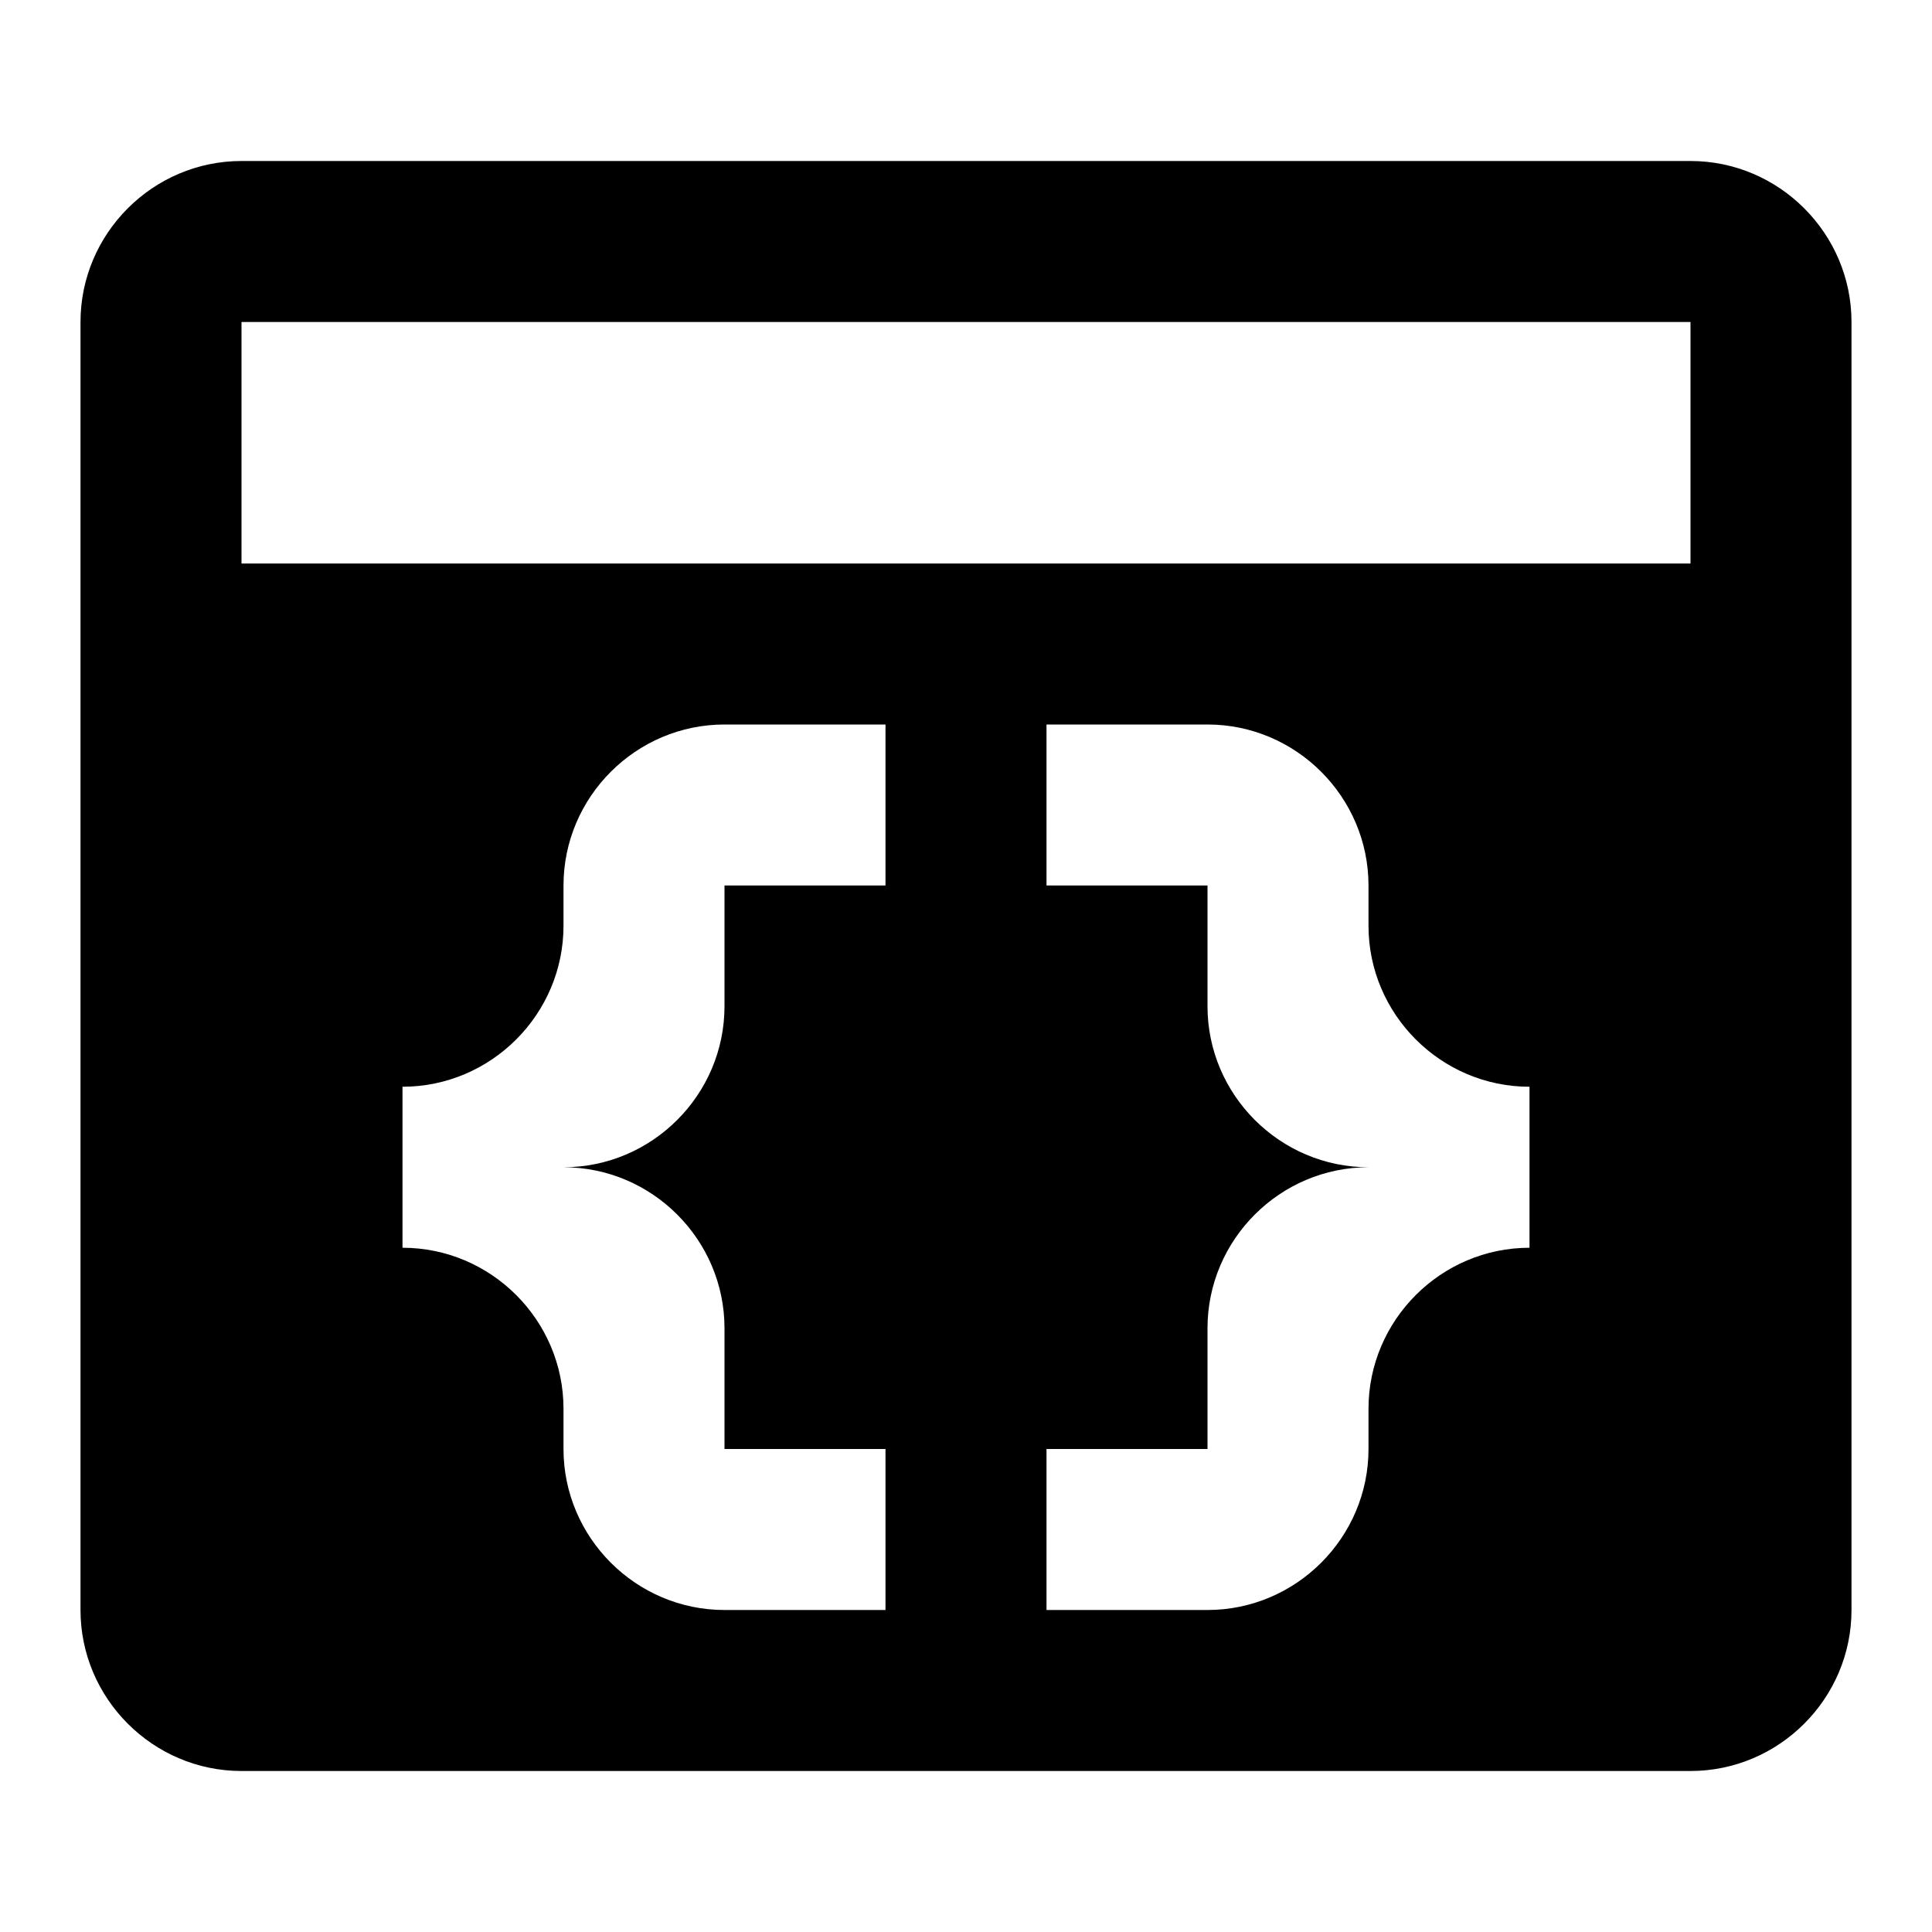
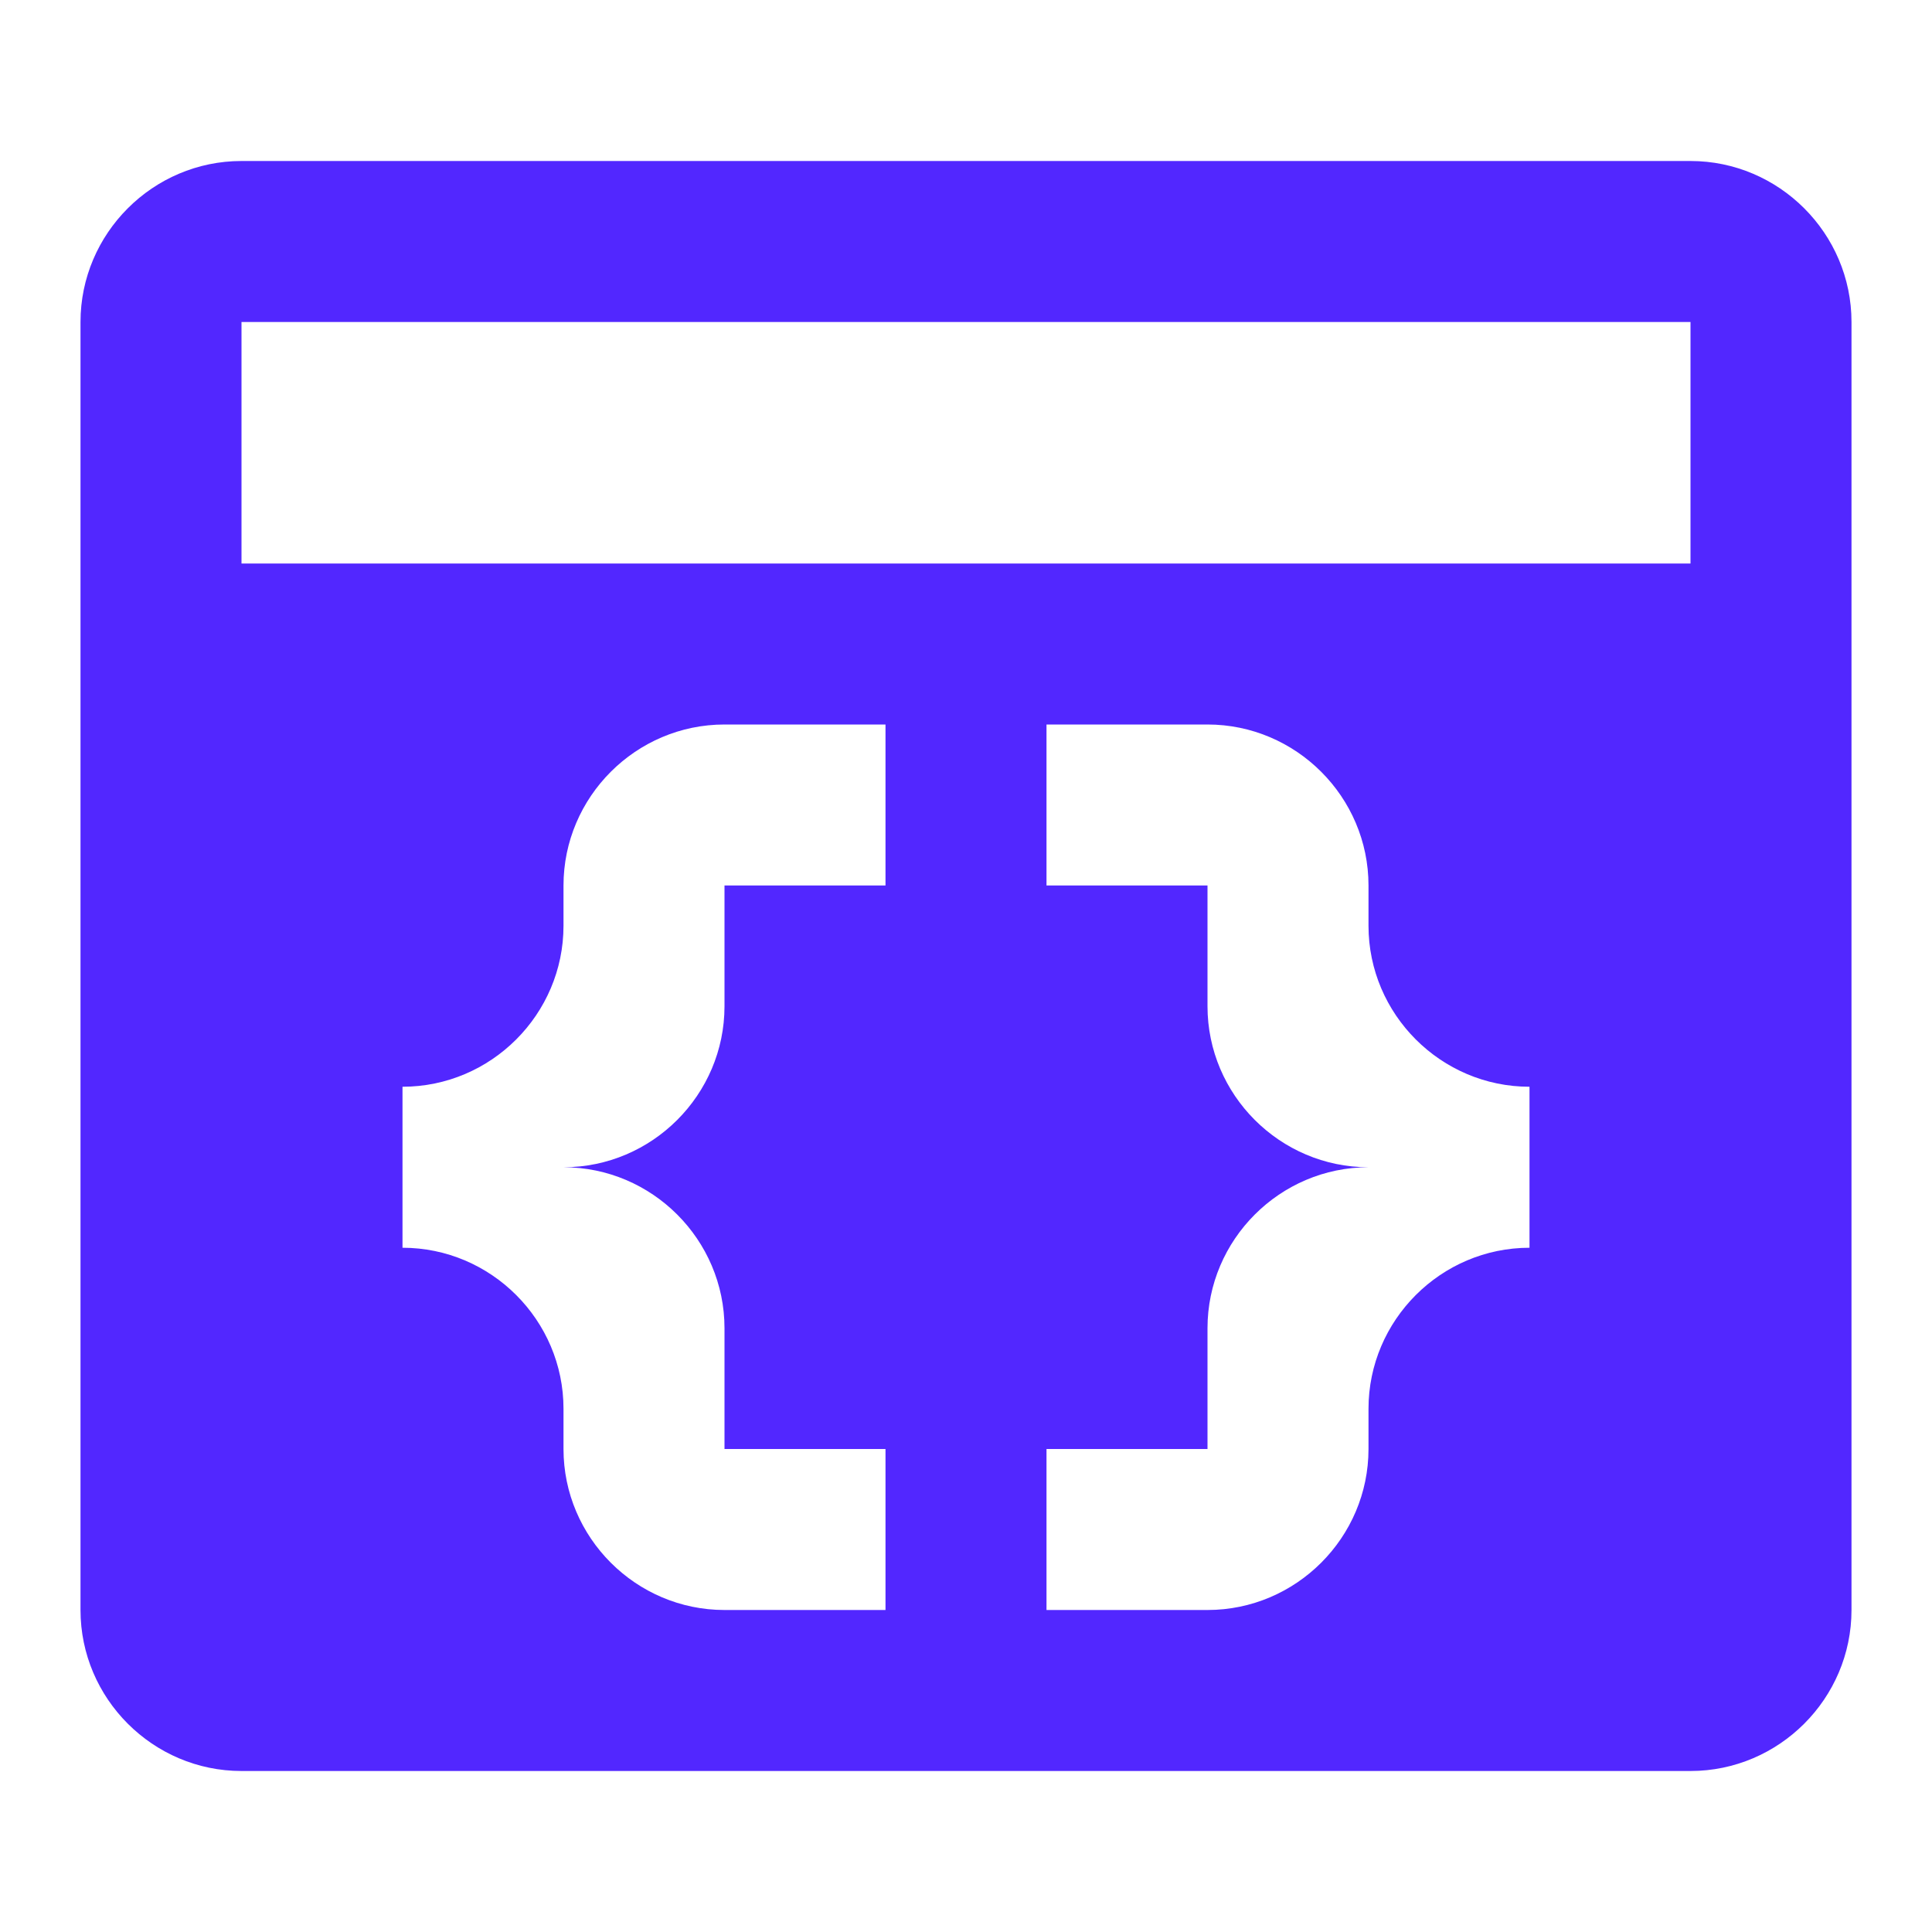
<svg xmlns="http://www.w3.org/2000/svg" width="1em" height="1em" viewBox="0 0 24 24">
-   <path fill="currentColor" d="M21 2H3c-1.1 0-2 .9-2 2v16c0 1.1.9 2 2 2h18c1.1 0 2-.9 2-2V4c0-1.1-.9-2-2-2m-10 9H9v1.5c0 1.1-.9 2-2 2c1.1 0 2 .9 2 2V18h2v2H9c-1.1 0-2-.9-2-2v-.5c0-1.1-.9-2-2-2v-2c1.1 0 2-.9 2-2V11c0-1.1.9-2 2-2h2zm8 4.5c-1.1 0-2 .9-2 2v.5c0 1.1-.9 2-2 2h-2v-2h2v-1.5c0-1.1.9-2 2-2c-1.1 0-2-.9-2-2V11h-2V9h2c1.1 0 2 .9 2 2v.5c0 1.1.9 2 2 2zM21 7H3V4h18z" />
+   <path fill="#5227FF" d="M21 2H3c-1.1 0-2 .9-2 2v16c0 1.1.9 2 2 2h18c1.1 0 2-.9 2-2V4c0-1.1-.9-2-2-2m-10 9H9v1.5c0 1.1-.9 2-2 2c1.1 0 2 .9 2 2V18h2v2H9c-1.1 0-2-.9-2-2v-.5c0-1.1-.9-2-2-2v-2c1.1 0 2-.9 2-2V11c0-1.1.9-2 2-2h2zm8 4.5c-1.1 0-2 .9-2 2v.5c0 1.1-.9 2-2 2h-2v-2h2v-1.5c0-1.1.9-2 2-2c-1.1 0-2-.9-2-2V11h-2V9h2c1.1 0 2 .9 2 2v.5c0 1.1.9 2 2 2zM21 7H3V4h18z" />
</svg>
